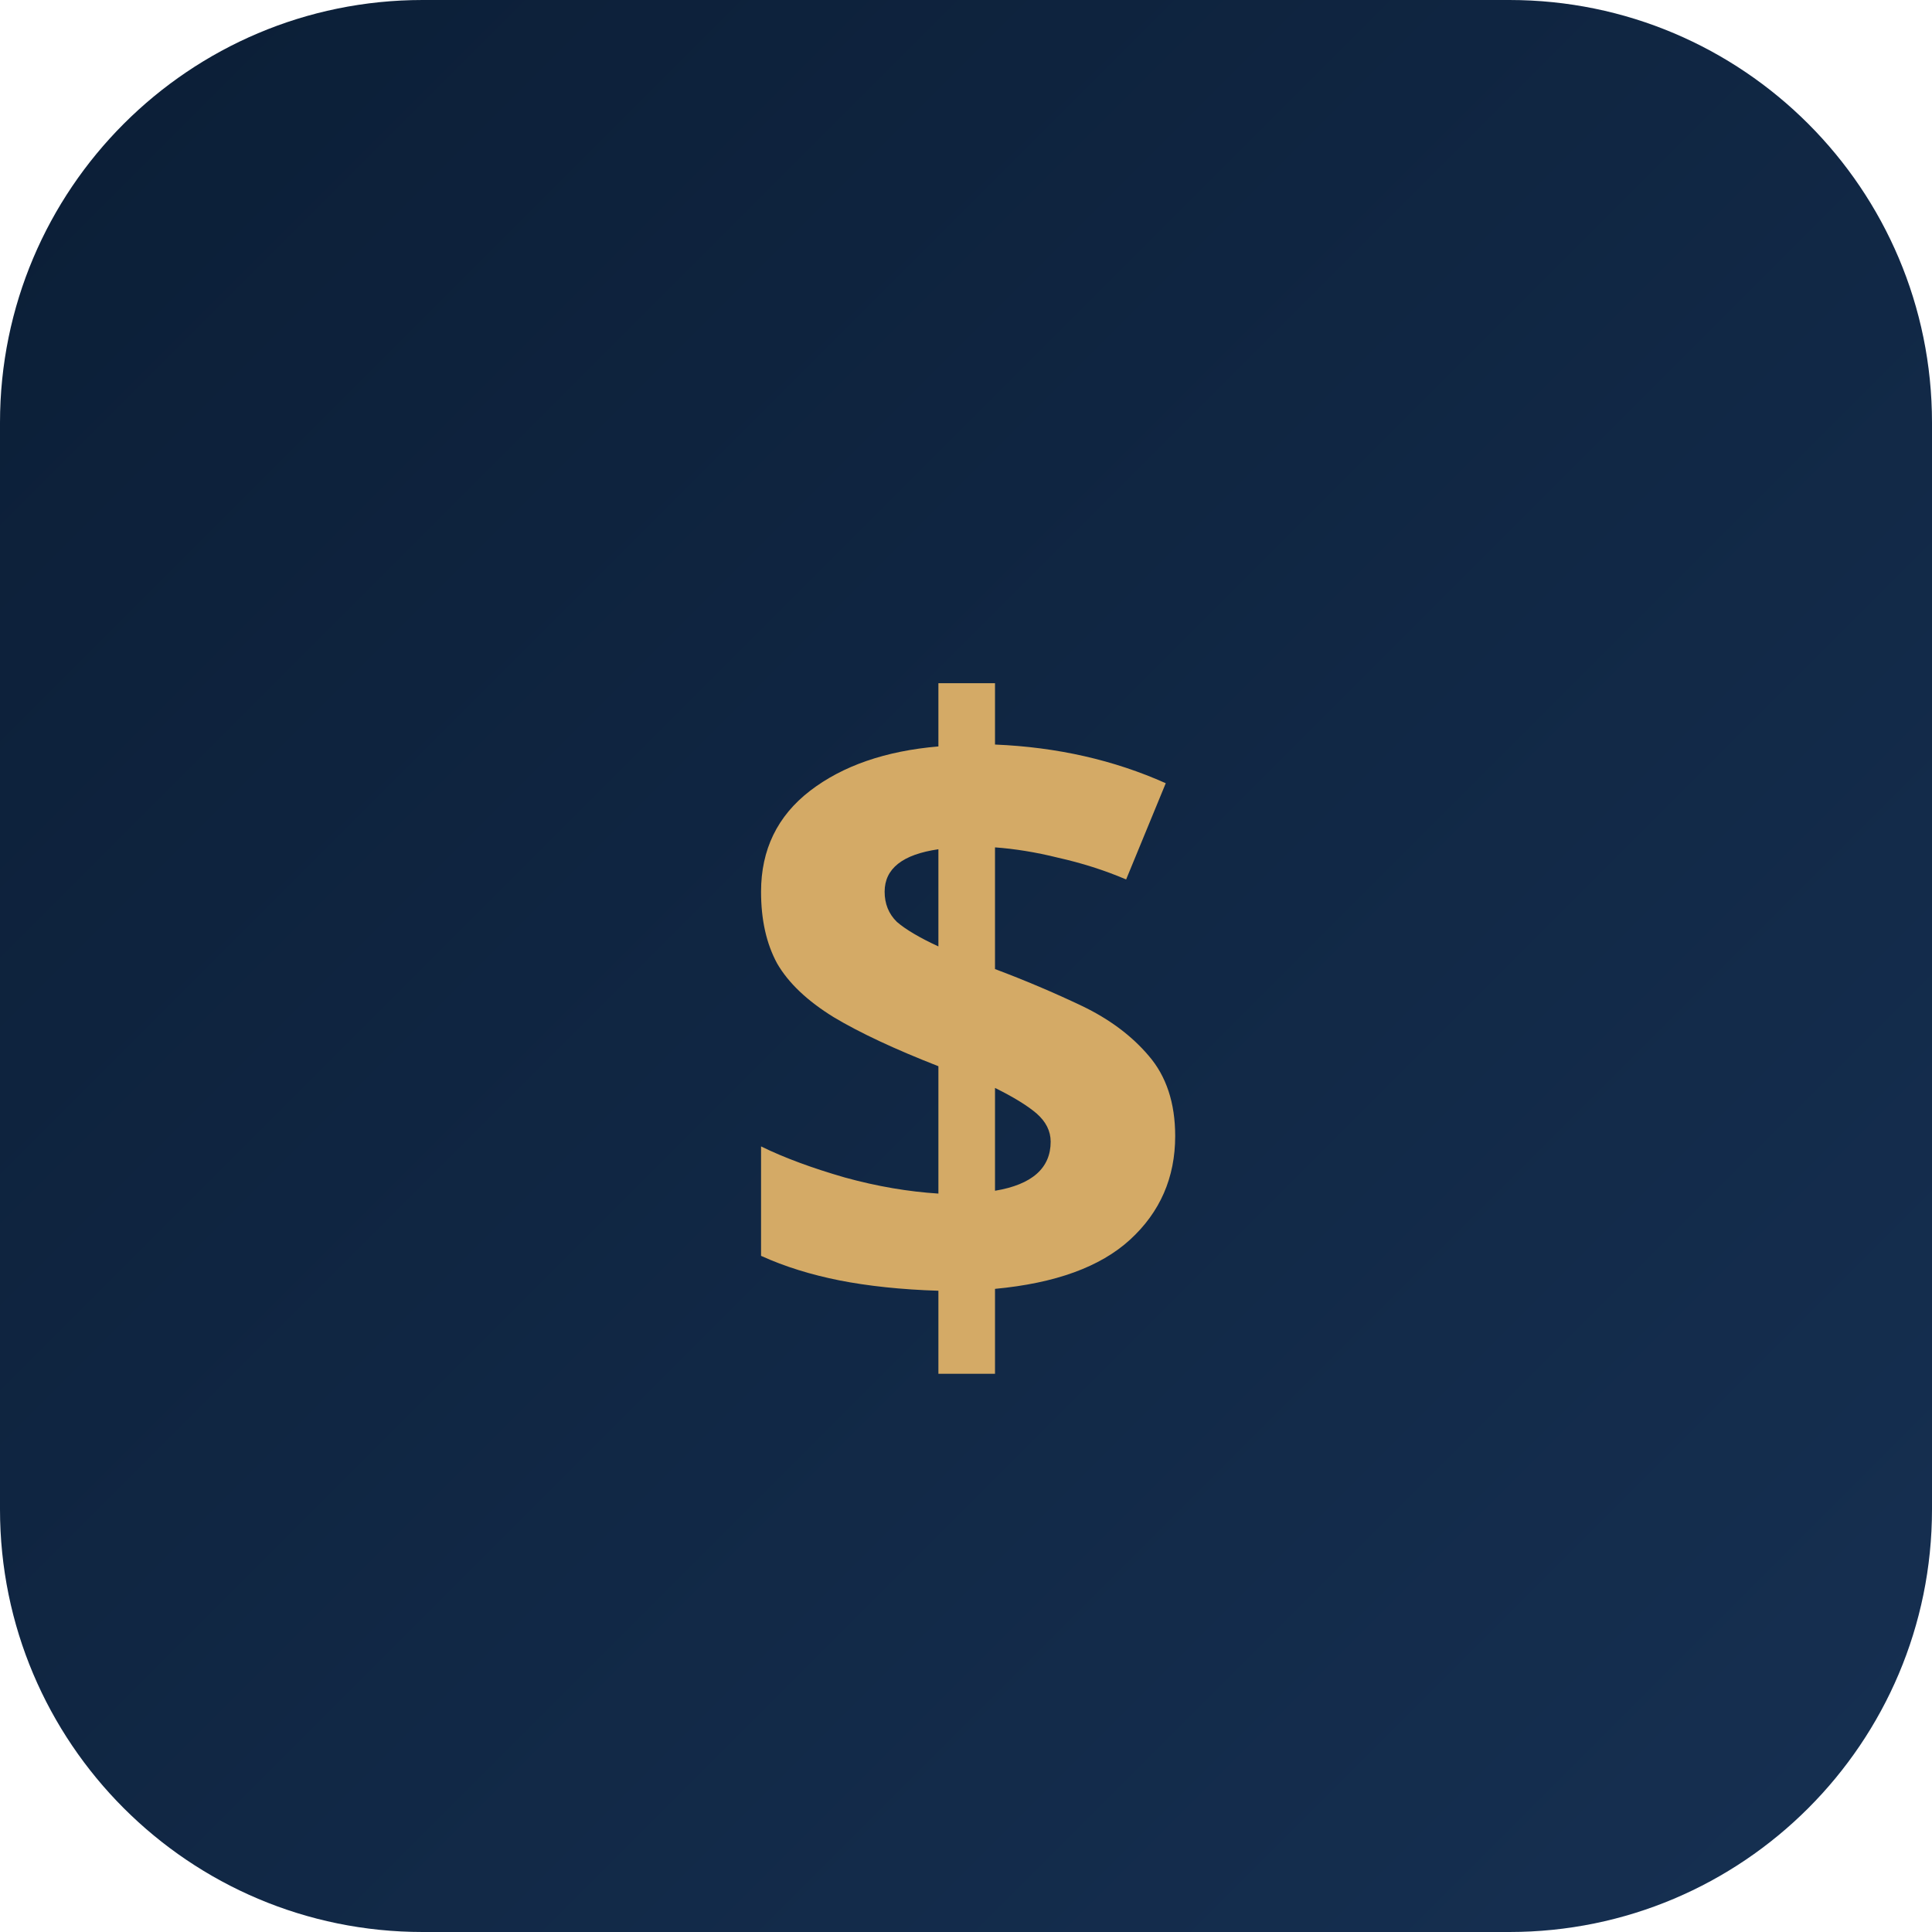
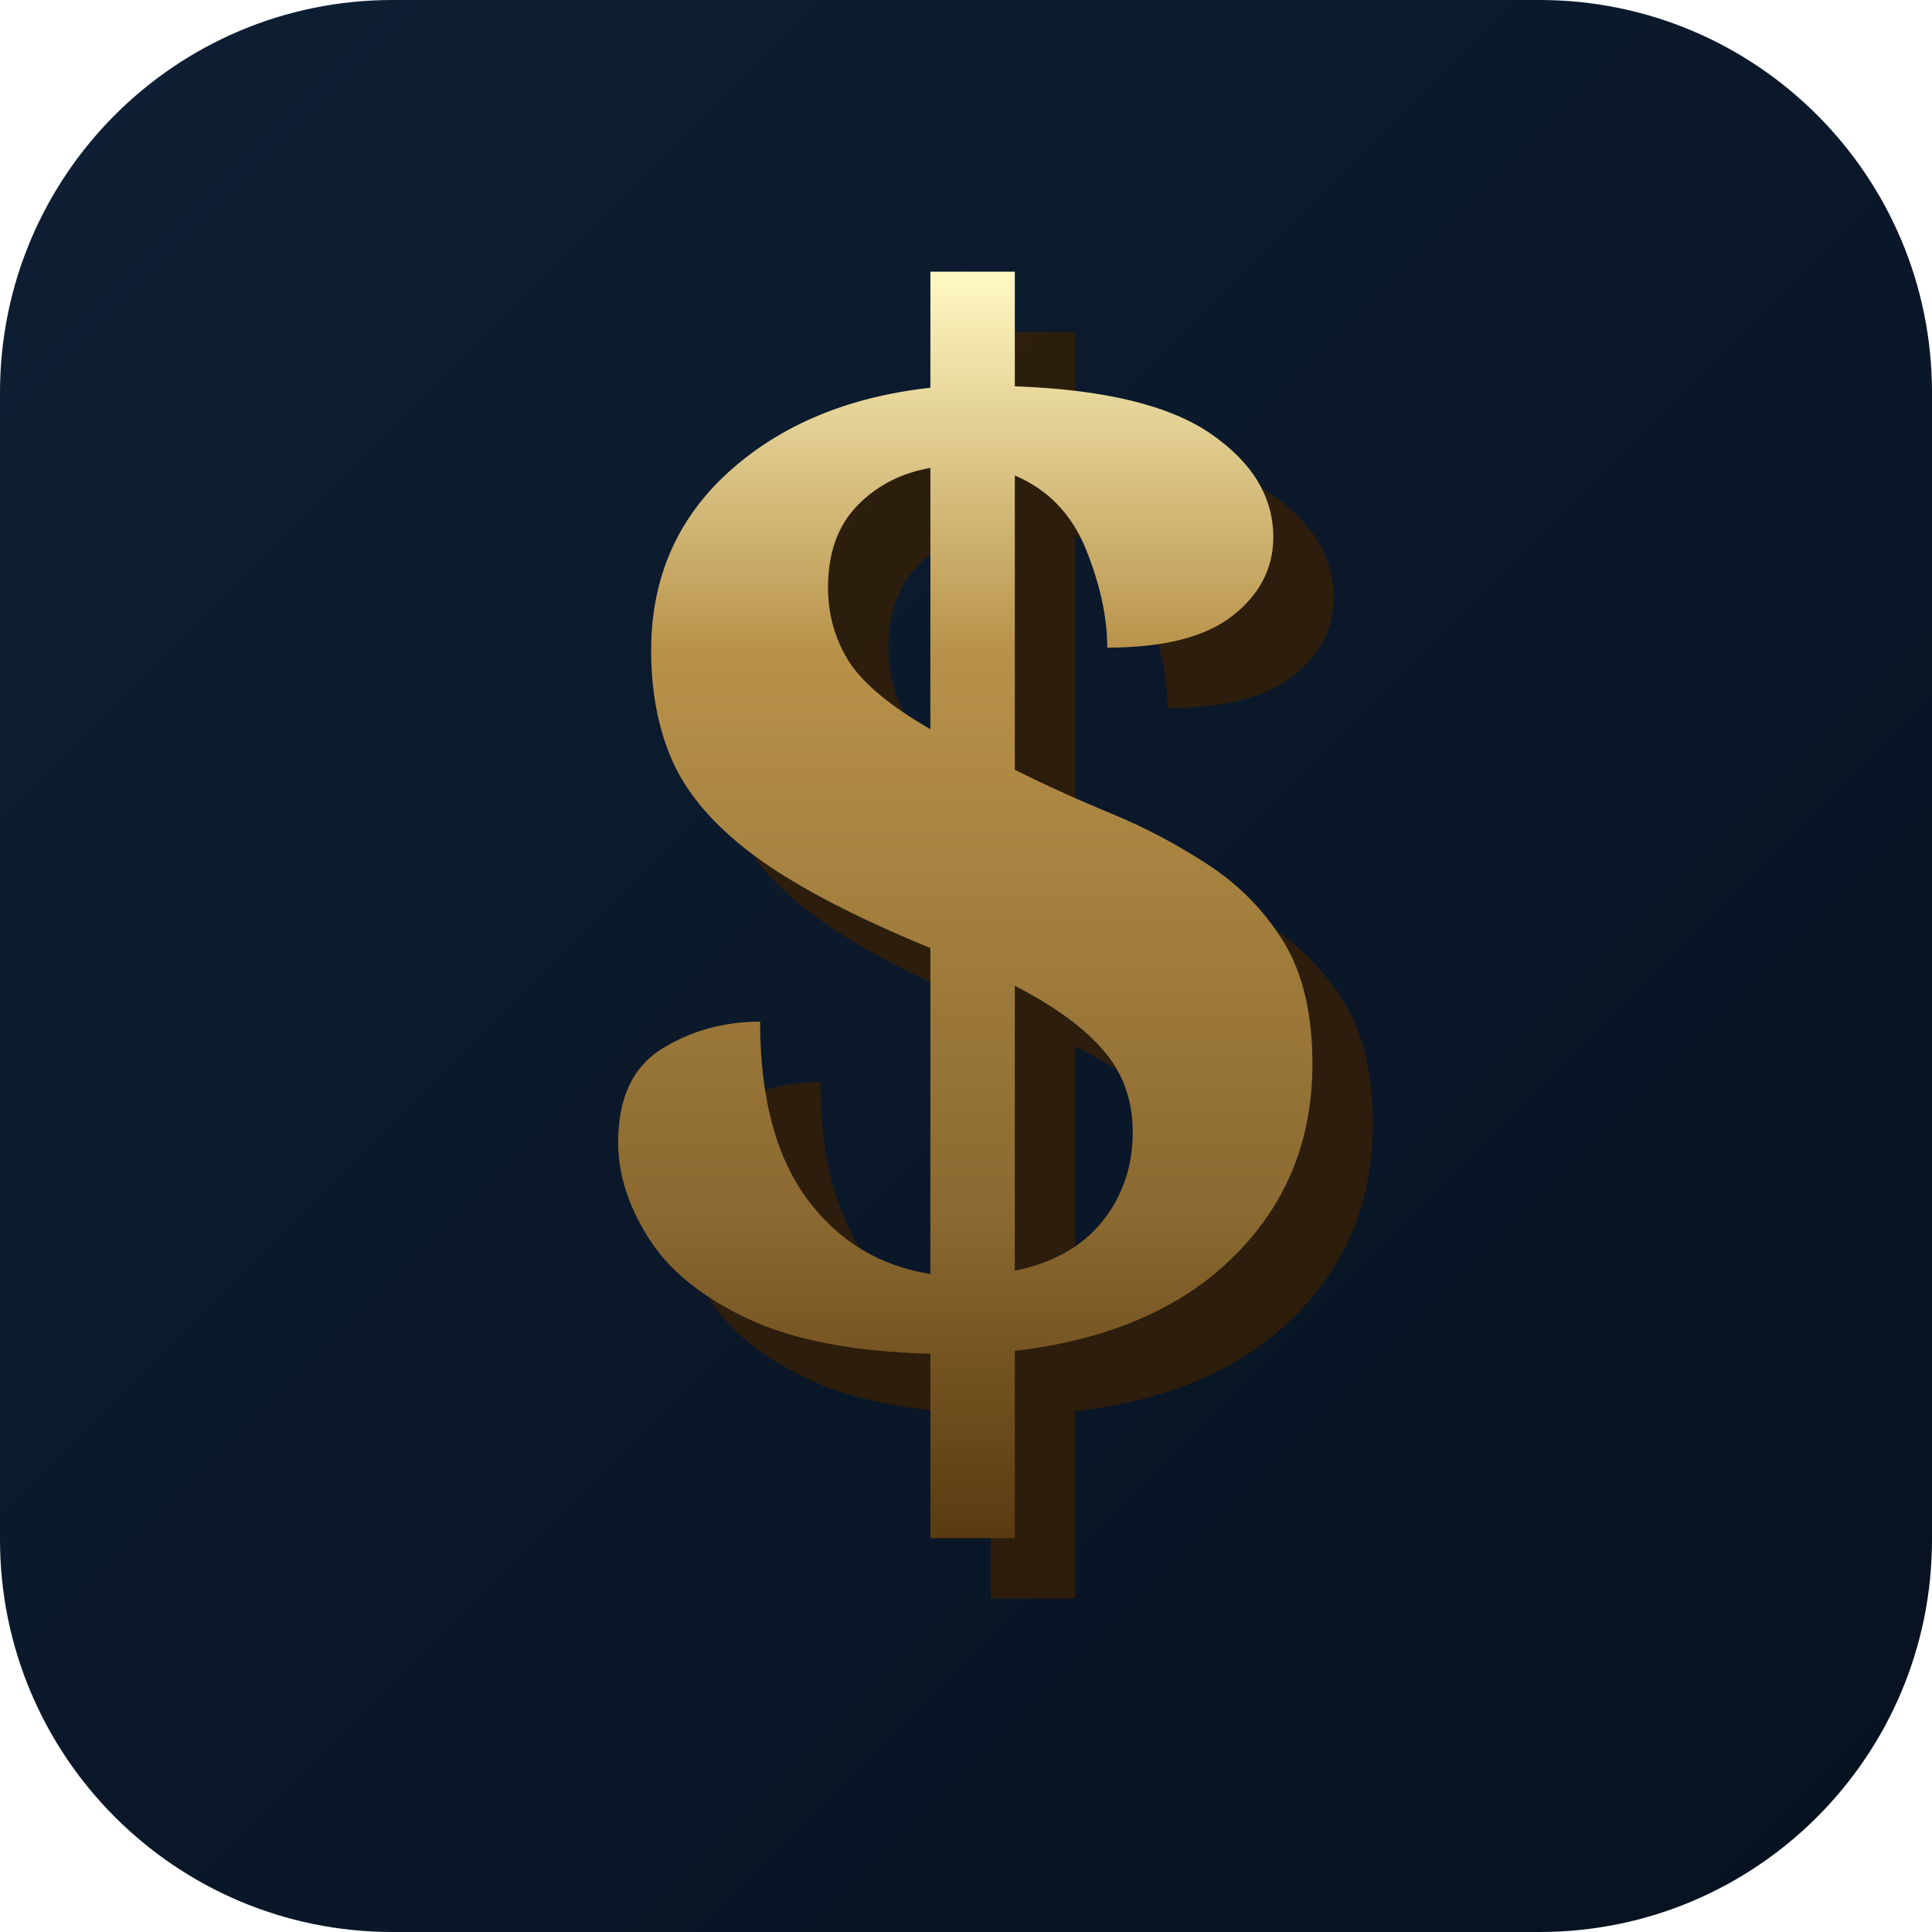
- <svg xmlns="http://www.w3.org/2000/svg" viewBox="0 0 32 32">
+ <svg xmlns="http://www.w3.org/2000/svg" viewBox="0 0 64 64">
  <defs>
-     <linearGradient id="g" x1="0%" y1="0%" x2="100%" y2="100%">
-       <stop offset="0%" stop-color="#0B1E36" />
-       <stop offset="100%" stop-color="#163052" />
+     <linearGradient id="gbg" x1="0" y1="0" x2="1" y2="1">
+       <stop offset="0%" stop-color="#0e1f35" />
+       <stop offset="100%" stop-color="#07111F" />
+     </linearGradient>
+     <linearGradient id="gg" x1="0" y1="0" x2="0" y2="1">
+       <stop offset="0%" stop-color="#FFF9C4" />
+       <stop offset="30%" stop-color="#B8924A" />
+       <stop offset="75%" stop-color="#8a6830" />
+       <stop offset="100%" stop-color="#5a3a10" />
    </linearGradient>
  </defs>
-   <rect width="32" height="32" rx="7" fill="url(#g)" />
-   <text x="16" y="17" font-family="system-ui,sans-serif" font-weight="900" font-size="14" fill="#D4AA66" text-anchor="middle" dominant-baseline="middle">$</text>
+   <rect width="64" height="64" rx="13" fill="url(#gbg)" />
+   <text x="34" y="49" font-family="Georgia,serif" font-size="50" font-weight="700" fill="#3a2000" text-anchor="middle" opacity="0.7">$</text>
+   <text x="32" y="47" font-family="Georgia,serif" font-size="50" font-weight="700" fill="url(#gg)" text-anchor="middle">$</text>
</svg>
